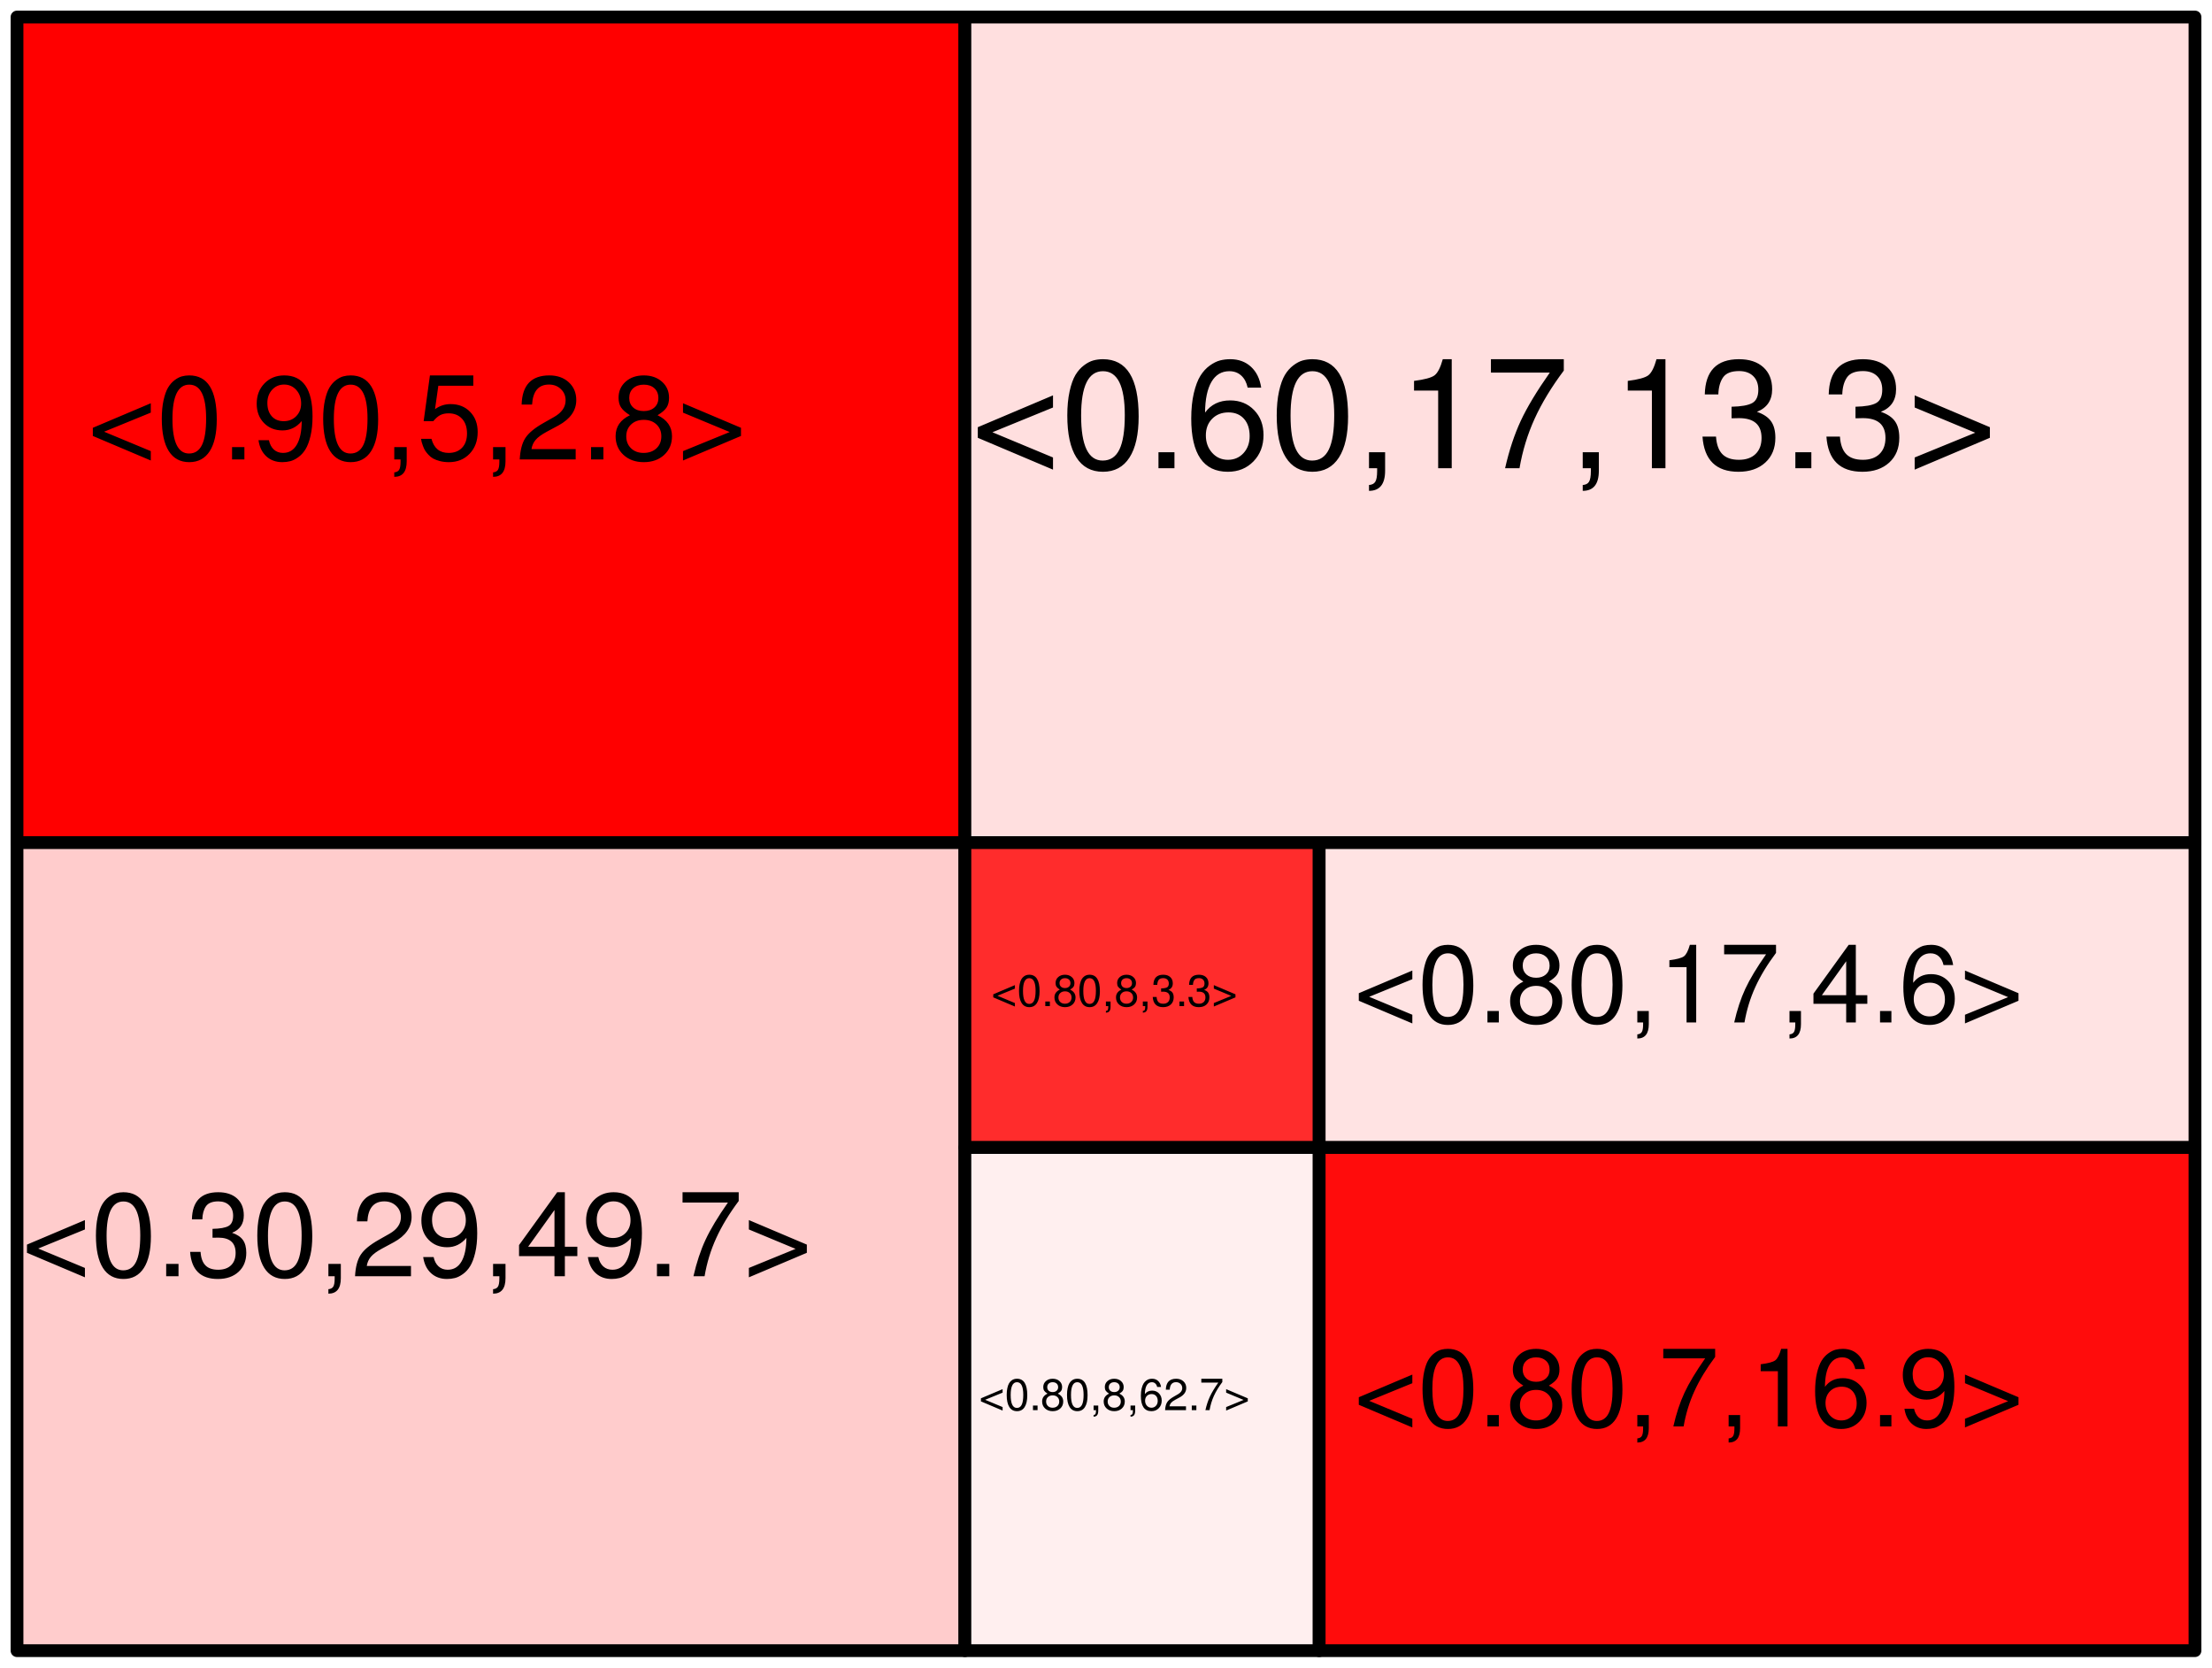
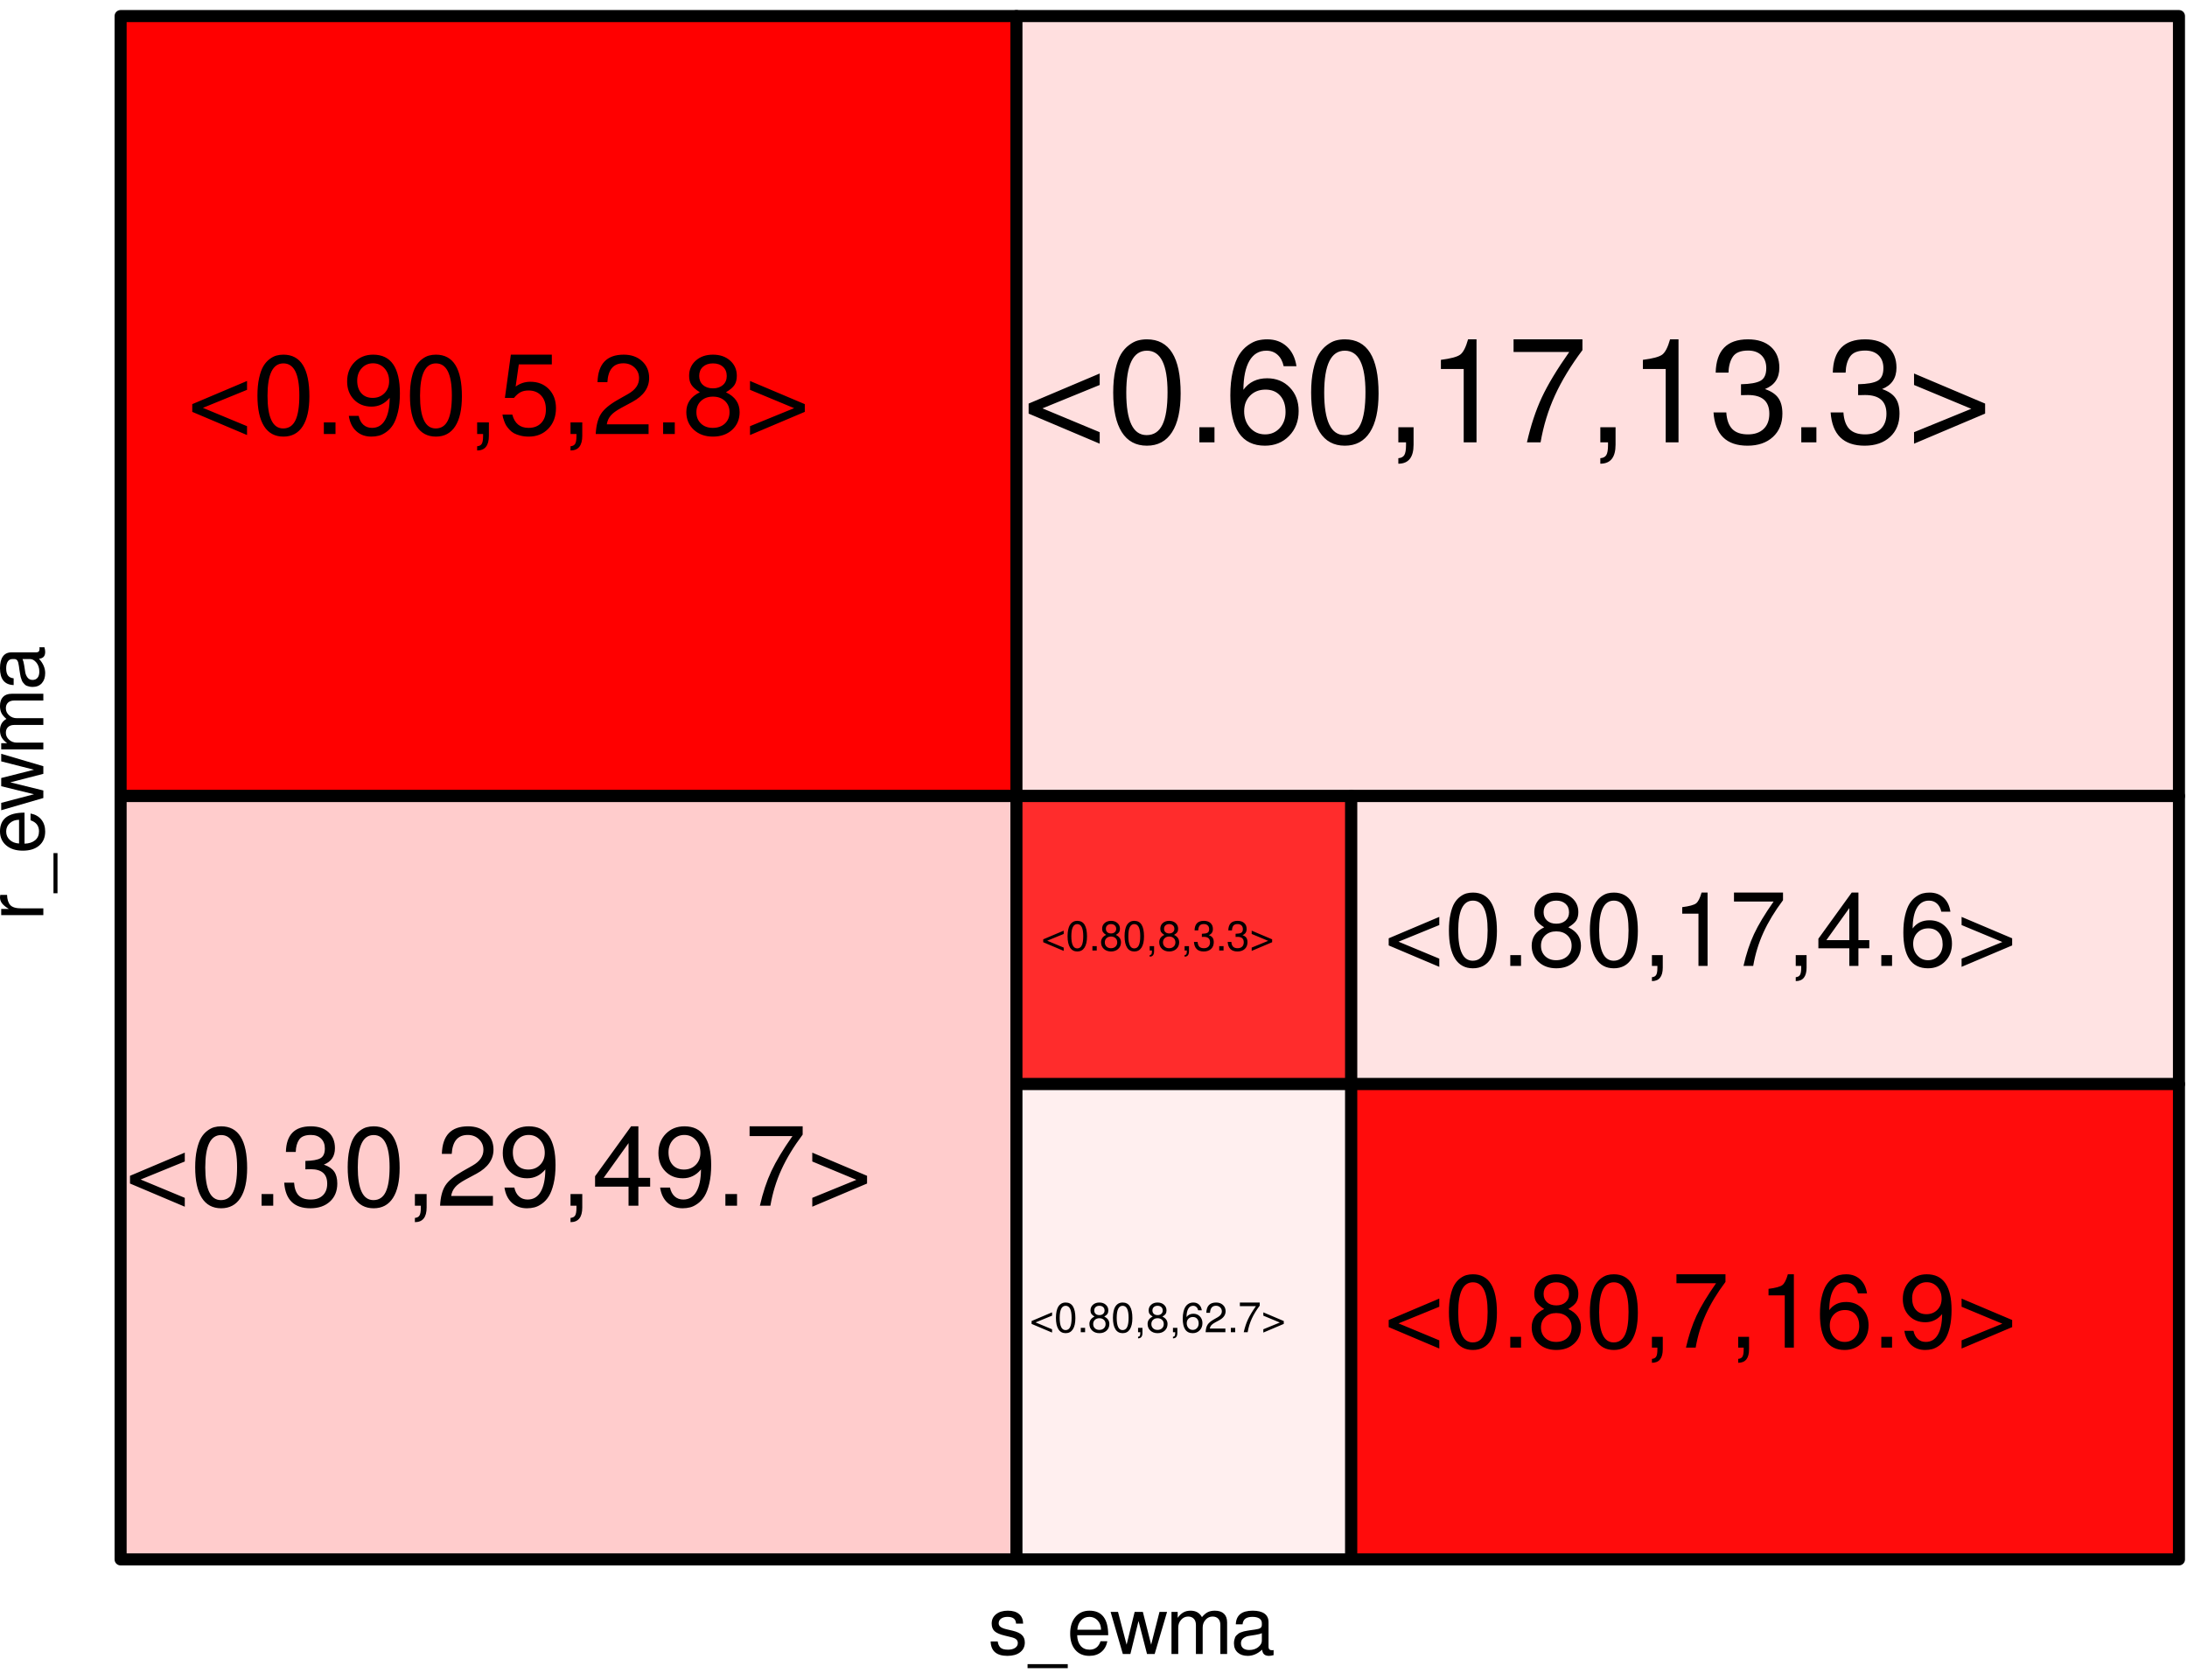
- <svg xmlns="http://www.w3.org/2000/svg" height="784" width="1040" version="1.1">
-   <g transform="translate(8,8)">
+ <svg xmlns="http://www.w3.org/2000/svg" height="836" width="1088" version="1.1">
+   <text style="letter-spacing:0px;word-spacing:0px;" font-weight="normal" xml:space="preserve" font-size="40px" font-stretch="normal" line-height="125%" font-variant="normal" y="823.085" x="491.473" font-family="FreeSans" font-style="normal" fill="#000000">
+     <tspan x="491.473" y="823.085">s_ewma</tspan>
+   </text>
+   <text style="letter-spacing:0px;word-spacing:0px;" font-weight="normal" xml:space="preserve" transform="matrix(0,-1,1,0,0,0)" font-stretch="normal" line-height="125%" font-size="40px" font-variant="normal" y="21.56" x="-457.801" font-family="FreeSans" font-style="normal" fill="#000000">
+     <tspan x="-457.801" y="21.56">r_ewma</tspan>
+   </text>
+   <g transform="translate(60,8)">
    <rect stroke-linejoin="round" stroke-dashoffset="0" height="388.124" width="445.659" stroke="rgb(0,0,0)" stroke-linecap="butt" stroke-dasharray="none" x="0" y="0" stroke-miterlimit="4" stroke-width="6" fill="rgb(255,0,0)" />
  </g>
-   <g transform="translate(8,396.1241)">
+   <g transform="translate(60,396.1241)">
    <rect stroke-linejoin="round" stroke-dashoffset="0" height="379.876" width="445.659" stroke="rgb(0,0,0)" stroke-linecap="butt" stroke-dasharray="none" x="0" y="0" stroke-miterlimit="4" stroke-width="6" fill="rgb(255,204,204)" />
  </g>
-   <g transform="translate(453.6595,8)">
+   <g transform="translate(505.6595,8)">
    <rect stroke-linejoin="round" stroke-dashoffset="0" height="388.124" width="578.341" stroke="rgb(0,0,0)" stroke-linecap="butt" stroke-dasharray="none" x="0" y="0" stroke-miterlimit="4" stroke-width="6" fill="rgb(255,223,223)" />
  </g>
-   <g transform="translate(453.6595,396.1241)">
+   <g transform="translate(505.6595,396.1241)">
    <rect stroke-linejoin="round" stroke-dashoffset="0" height="143.348" width="166.567" stroke="rgb(0,0,0)" stroke-linecap="butt" stroke-dasharray="none" x="0" y="0" stroke-miterlimit="4" stroke-width="6" fill="rgb(255,44,44)" />
  </g>
-   <g transform="translate(453.6595,539.4724)">
+   <g transform="translate(505.6595,539.4724)">
    <rect stroke-linejoin="round" stroke-dashoffset="0" height="236.528" width="166.567" stroke="rgb(0,0,0)" stroke-linecap="butt" stroke-dasharray="none" x="0" y="0" stroke-miterlimit="4" stroke-width="6" fill="rgb(255,239,239)" />
  </g>
-   <g transform="translate(620.2265,396.1241)">
+   <g transform="translate(672.2265,396.1241)">
    <rect stroke-linejoin="round" stroke-dashoffset="0" height="143.348" width="411.774" stroke="rgb(0,0,0)" stroke-linecap="butt" stroke-dasharray="none" x="0" y="0" stroke-miterlimit="4" stroke-width="6" fill="rgb(255,227,227)" />
  </g>
-   <g transform="translate(620.2265,539.4724)">
+   <g transform="translate(672.2265,539.4724)">
    <rect stroke-linejoin="round" stroke-dashoffset="0" height="236.528" width="411.774" stroke="rgb(0,0,0)" stroke-linecap="butt" stroke-dasharray="none" x="0" y="0" stroke-miterlimit="4" stroke-width="6" fill="rgb(255,12,12)" />
  </g>
-   <g transform="translate(8,8)">
+   <g transform="translate(60,8)">
    <text style="letter-spacing:0px;word-spacing:0px;" font-family="FreeSans" xml:space="preserve" font-size="55.707px" font-style="normal" font-stretch="normal" font-variant="normal" font-weight="normal" line-height="125%" fill="#000000">
      <tspan y="207.989" x="222.83" style="text-anchor:middle;text-align:center;">&lt;0.90,5,2.8&gt;</tspan>
    </text>
  </g>
-   <g transform="translate(8,396.1241)">
+   <g transform="translate(60,396.1241)">
    <text style="letter-spacing:0px;word-spacing:0px;" font-family="FreeSans" xml:space="preserve" font-size="55.707px" font-style="normal" font-stretch="normal" font-variant="normal" font-weight="normal" line-height="125%" fill="#000000">
      <tspan y="203.865" x="222.83" style="text-anchor:middle;text-align:center;">&lt;0.30,29,49.7&gt;</tspan>
    </text>
  </g>
-   <g transform="translate(453.6595,8)">
+   <g transform="translate(505.6595,8)">
    <text style="letter-spacing:0px;word-spacing:0px;" font-family="FreeSans" xml:space="preserve" font-size="72.293px" font-style="normal" font-stretch="normal" font-variant="normal" font-weight="normal" line-height="125%" fill="#000000">
      <tspan y="212.135" x="289.17" style="text-anchor:middle;text-align:center;">&lt;0.60,17,13.3&gt;</tspan>
    </text>
  </g>
-   <g transform="translate(453.6595,396.1241)">
+   <g transform="translate(505.6595,396.1241)">
    <text style="letter-spacing:0px;word-spacing:0px;" font-family="FreeSans" xml:space="preserve" font-size="20.821px" font-style="normal" font-stretch="normal" font-variant="normal" font-weight="normal" line-height="125%" fill="#000000">
      <tspan y="76.879" x="83.284" style="text-anchor:middle;text-align:center;">&lt;0.80,8,3.3&gt;</tspan>
    </text>
  </g>
-   <g transform="translate(453.6595,539.4724)">
+   <g transform="translate(505.6595,539.4724)">
    <text style="letter-spacing:0px;word-spacing:0px;" font-family="FreeSans" xml:space="preserve" font-size="20.821px" font-style="normal" font-stretch="normal" font-variant="normal" font-weight="normal" line-height="125%" fill="#000000">
      <tspan y="123.469" x="83.284" style="text-anchor:middle;text-align:center;">&lt;0.80,8,62.7&gt;</tspan>
    </text>
  </g>
-   <g transform="translate(620.2265,396.1241)">
+   <g transform="translate(672.2265,396.1241)">
    <text style="letter-spacing:0px;word-spacing:0px;" font-family="FreeSans" xml:space="preserve" font-size="51.472px" font-style="normal" font-stretch="normal" font-variant="normal" font-weight="normal" line-height="125%" fill="#000000">
      <tspan y="84.542" x="205.887" style="text-anchor:middle;text-align:center;">&lt;0.80,17,4.6&gt;</tspan>
    </text>
  </g>
-   <g transform="translate(620.2265,539.4724)">
+   <g transform="translate(672.2265,539.4724)">
    <text style="letter-spacing:0px;word-spacing:0px;" font-family="FreeSans" xml:space="preserve" font-size="51.472px" font-style="normal" font-stretch="normal" font-variant="normal" font-weight="normal" line-height="125%" fill="#000000">
      <tspan y="131.132" x="205.887" style="text-anchor:middle;text-align:center;">&lt;0.80,7,16.9&gt;</tspan>
    </text>
  </g>
</svg>
